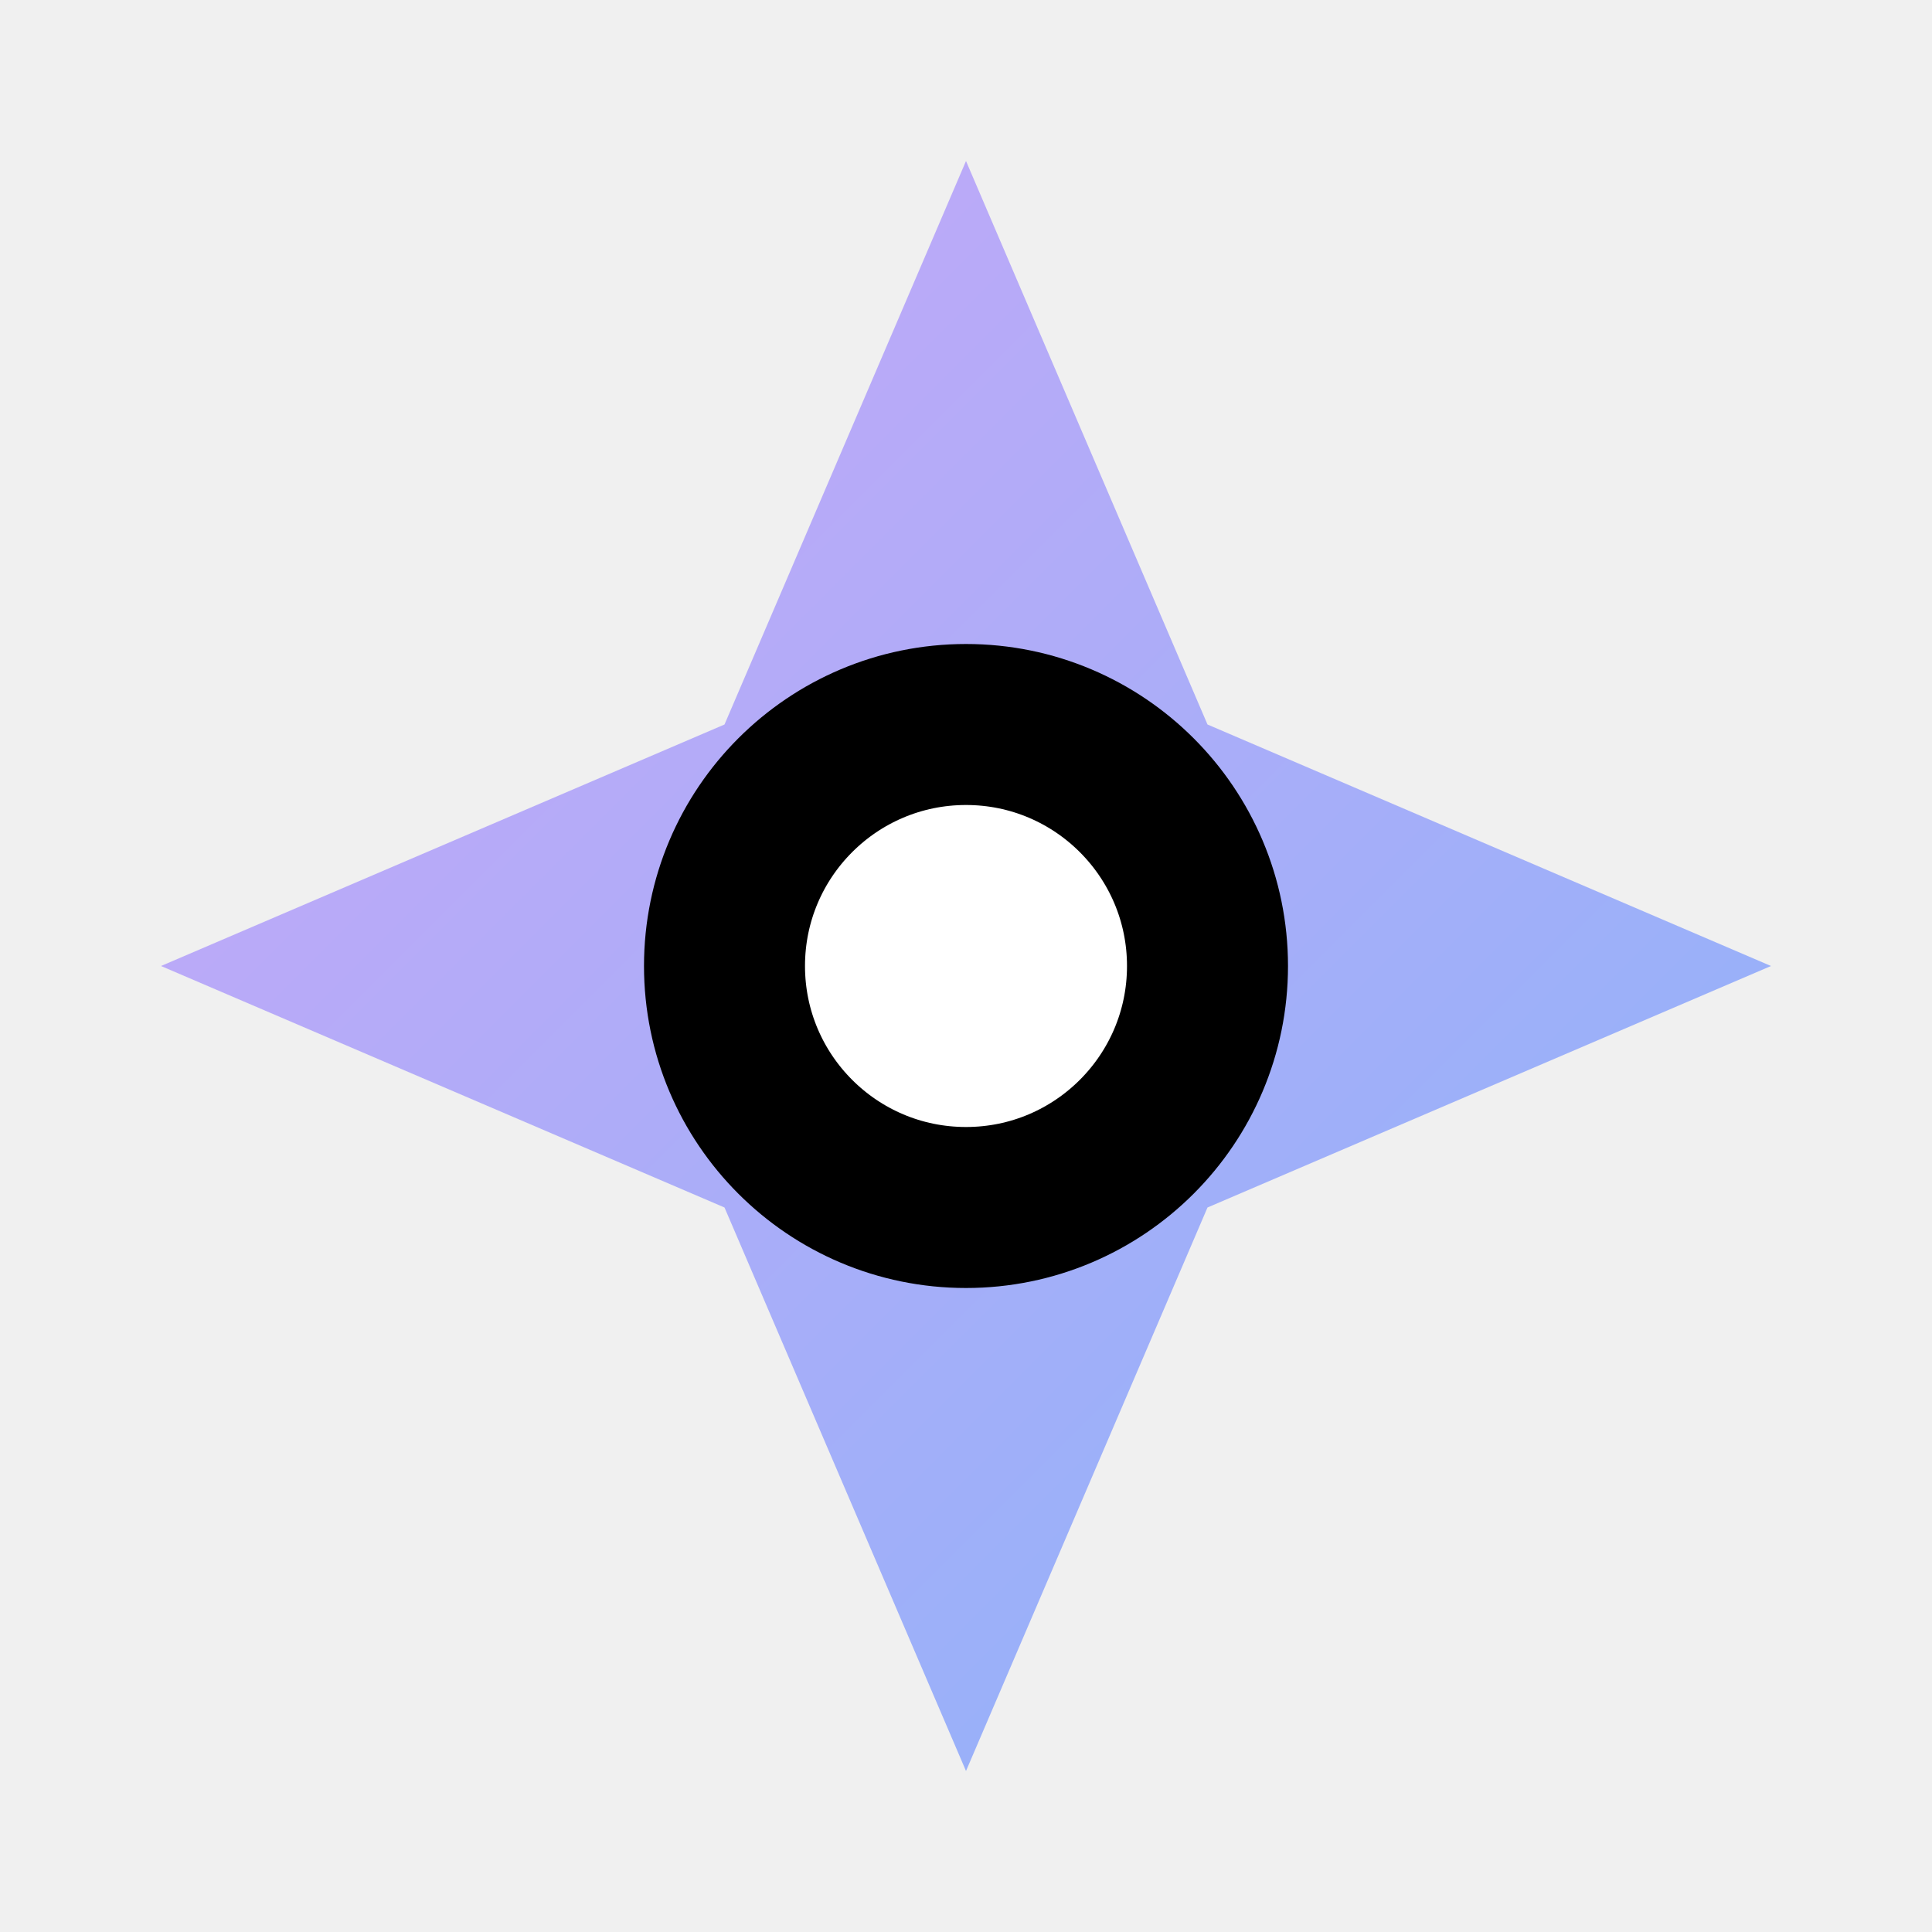
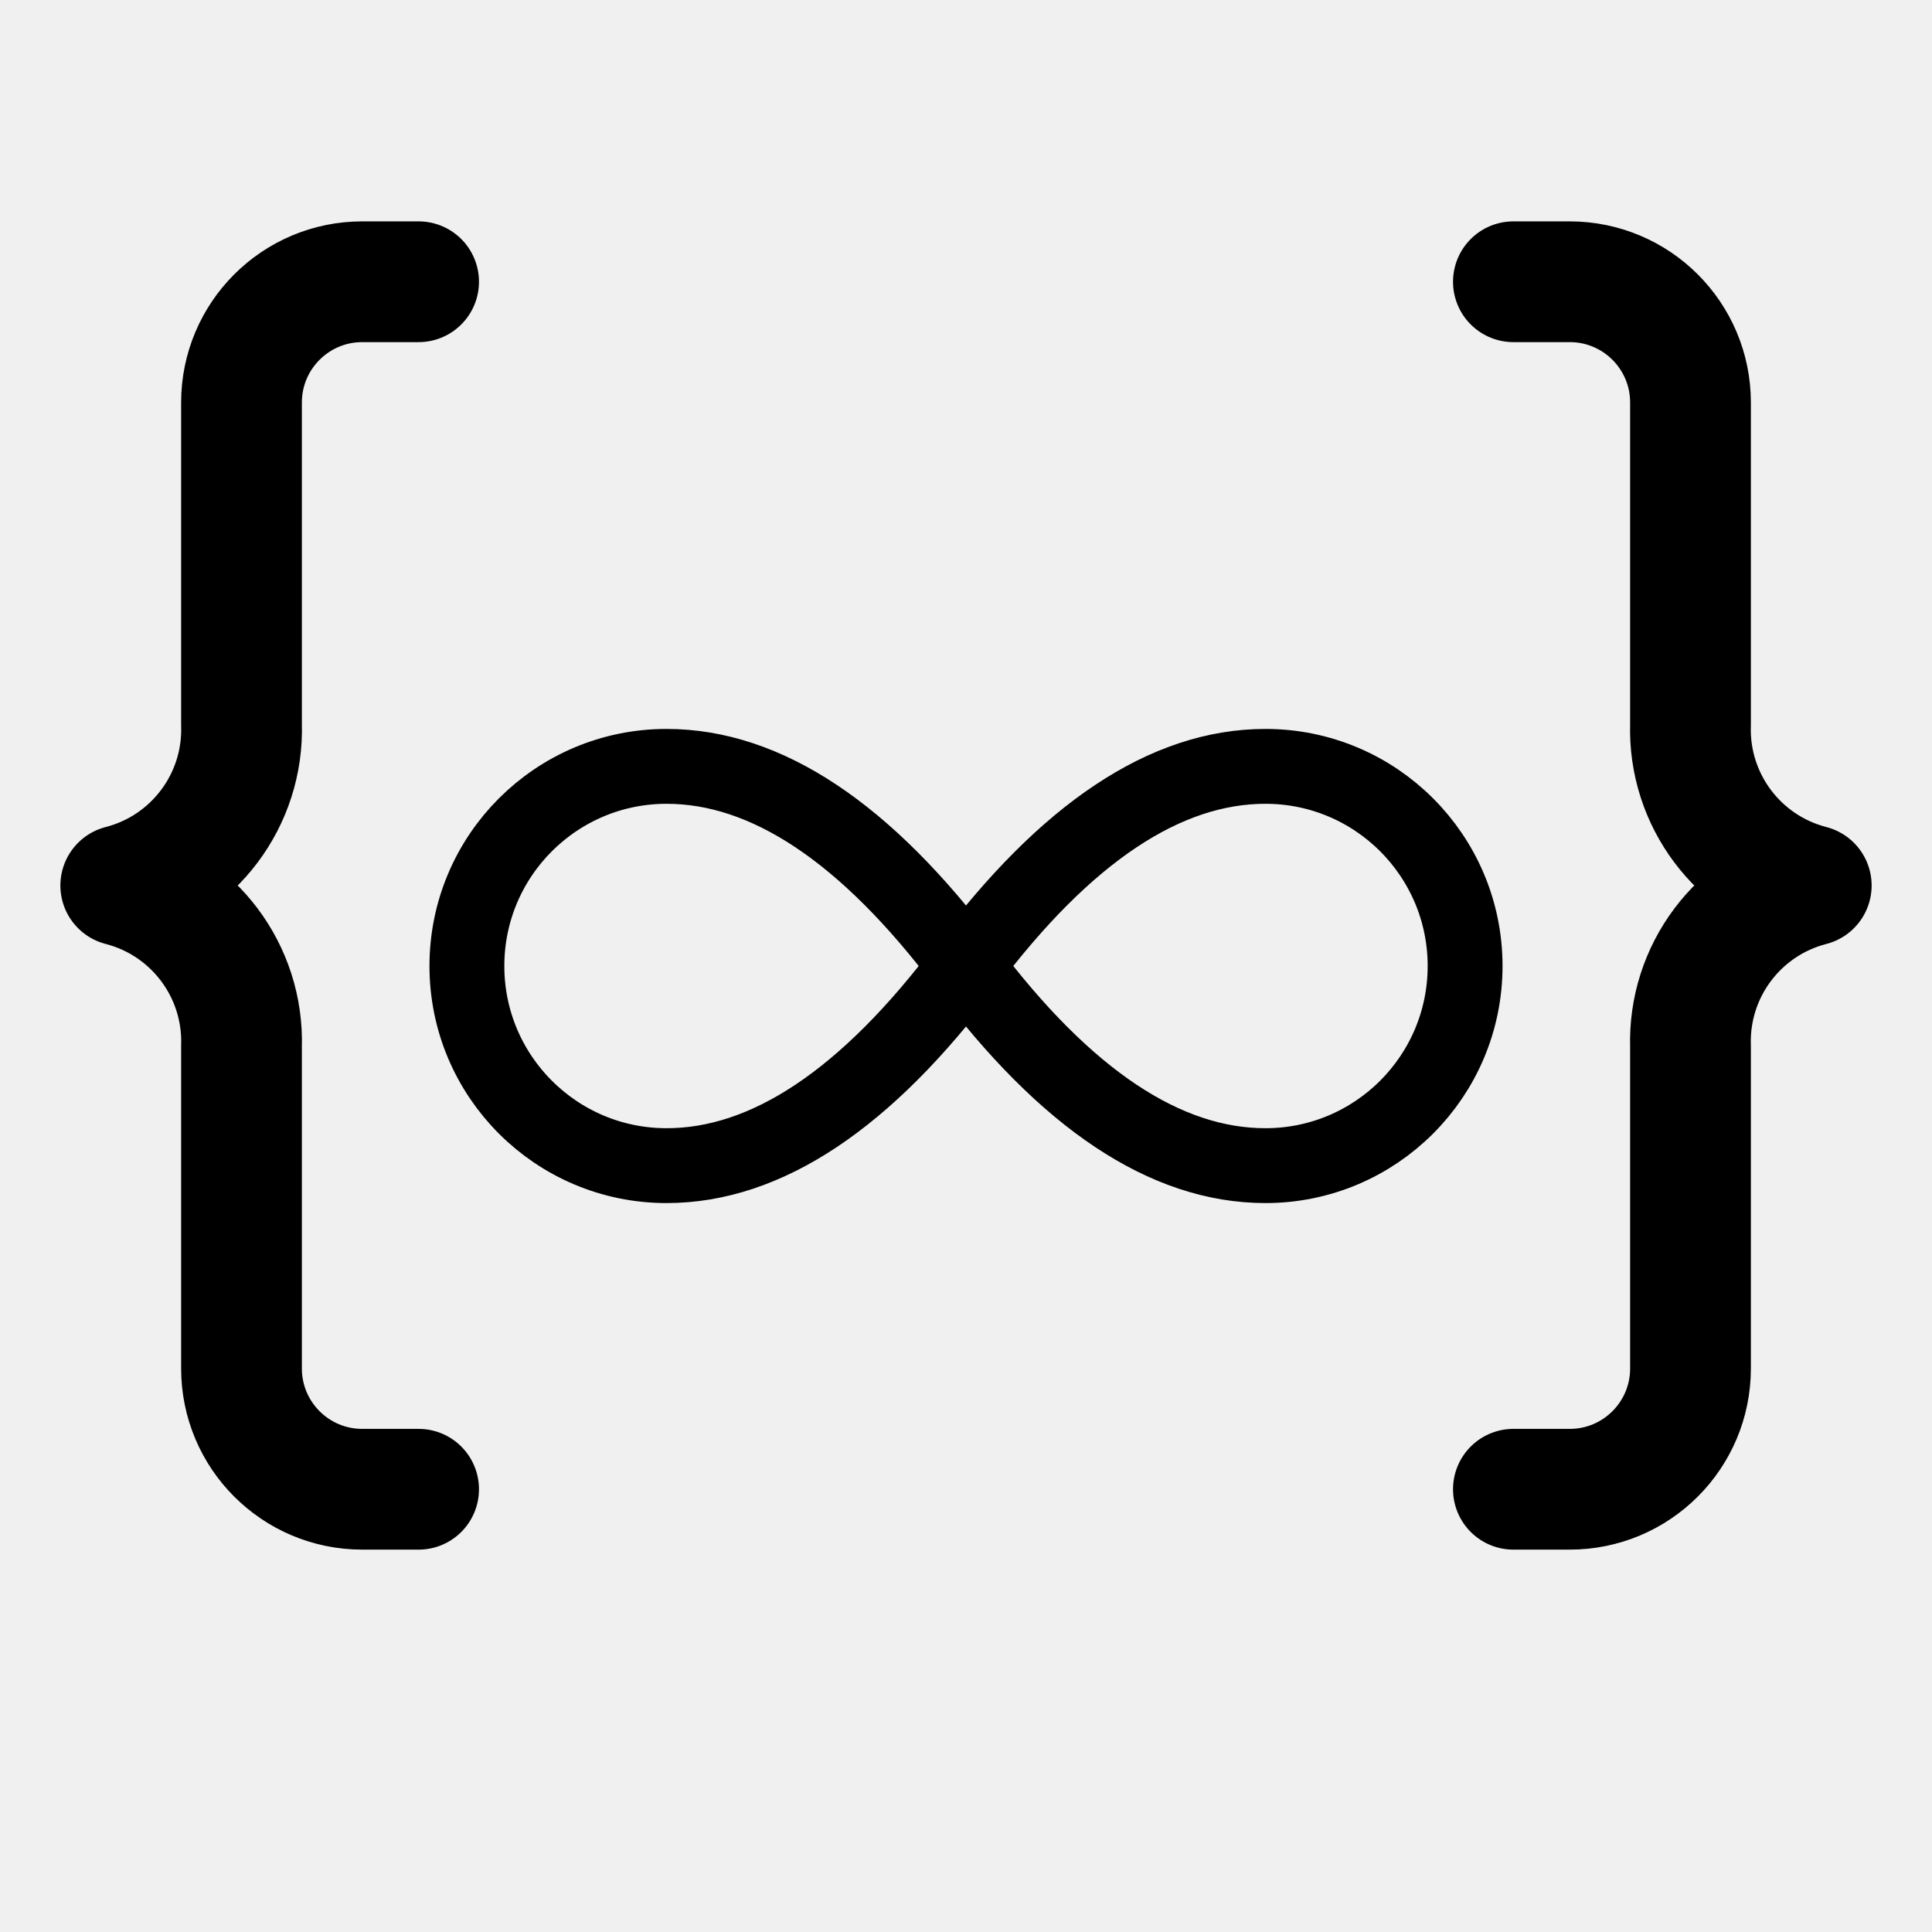
- <svg xmlns="http://www.w3.org/2000/svg" viewBox="0 0 24 24" width="24" height="24" fill="none" stroke="currentColor" stroke-width="2" stroke-linecap="round" stroke-linejoin="round">
-   <path d="M12 2L15 9L22 12L15 15L12 22L9 15L2 12L9 9Z" fill="url(#grad)" stroke="none" />
-   <circle cx="12" cy="12" r="3" fill="#ffffff" />
-   <defs>
-     <linearGradient id="grad" x1="2" y1="2" x2="22" y2="22" gradientUnits="userSpaceOnUse">
-       <stop stop-color="#cba6f7" />
-       <stop offset="1" stop-color="#89b4fa" />
-     </linearGradient>
-   </defs>
+ <svg xmlns="http://www.w3.org/2000/svg" viewBox="0 0 24 24" width="24" height="24" fill="none" stroke="currentColor" stroke-width="1.5" stroke-linecap="round" stroke-linejoin="round">
+   <path d="M5.2 3.5h-.7a1.5 1.5 0 0 0-1.5 1.5v4a2 2 0 0 1-1.5 2 2 2 0 0 1 1.5 2v4a1.5 1.5 0 0 0 1.5 1.5h.7" />
+   <path d="M18.8 3.5h.7a1.5 1.5 0 0 1 1.5 1.5v4a2 2 0 0 0 1.5 2 2 2 0 0 0-1.5 2v4a1.5 1.5 0 0 1-1.5 1.5h-.7" />
+   <g transform="translate(12 12) scale(.62) translate(-12 -12)">
+     <path d="M12 12c-2-2.67-4-4-6-4a4 4 0 1 0 0 8c2 0 4-1.33 6-4Zm0 0c2 2.67 4 4 6 4a4 4 0 0 0 0-8c-2 0-4 1.33-6 4Z" />
+   </g>
</svg>
